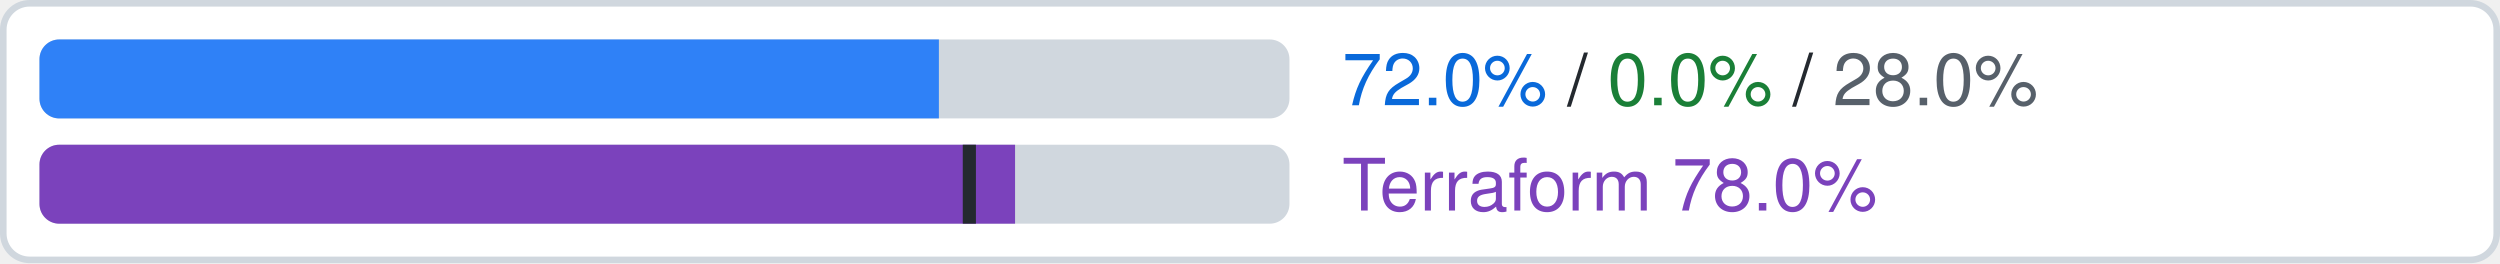
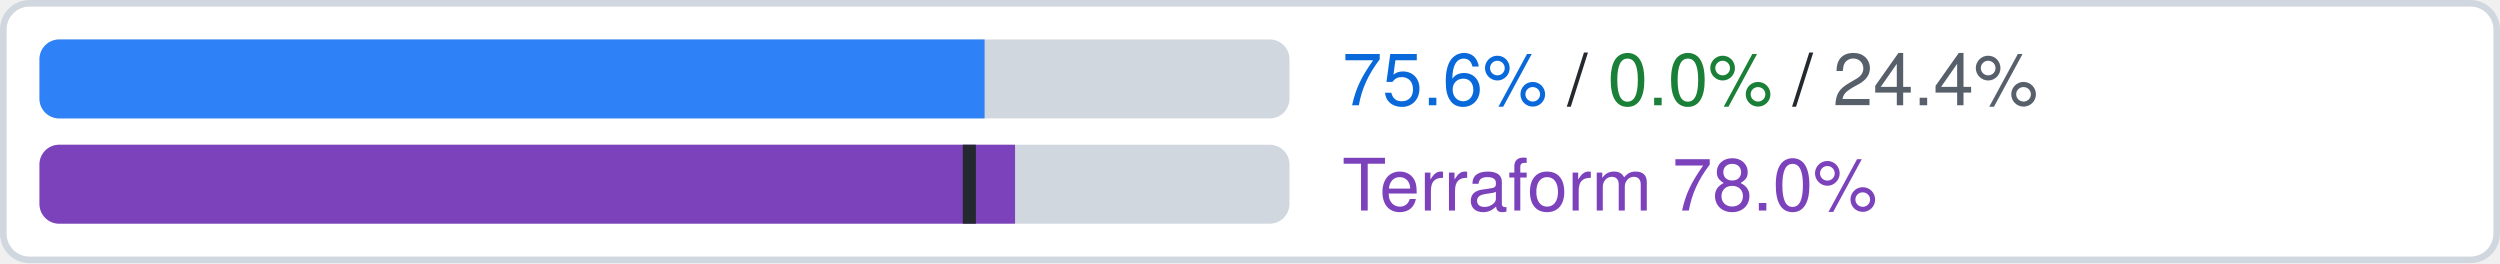
- <svg xmlns="http://www.w3.org/2000/svg" width="380" height="40" viewBox="0 0 380 40" role="img" aria-label="redis.googleapis.com: official 72.0%, ours beyond official 0.0%, uncovered 28.0% of 82 attributes; Terraform google-beta 78.0% (L1 74.4%), an estimate">
+ <svg xmlns="http://www.w3.org/2000/svg" width="380" height="40" viewBox="0 0 380 40" role="img" aria-label="redis.googleapis.com: official 75.6%, ours beyond official 0.0%, uncovered 24.4% of 82 attributes; Terraform google-beta 78.0% (L1 74.4%), an estimate">
  <rect x="0.5" y="0.5" width="379" height="39" rx="4" fill="#ffffff" stroke="#d0d7de" />
  <clipPath id="c">
    <rect x="6" y="6" width="190" height="12" rx="3" />
  </clipPath>
  <g clip-path="url(#c)">
    <rect x="6" y="6" width="190" height="12" fill="#d0d7de" />
-     <rect x="6.00" y="6" width="136.71" height="12" fill="#2f81f7" />
+     <rect x="6.00" y="6" width="143.66" height="12" fill="#2f81f7" />
  </g>
  <text x="204" y="16" font-family="-apple-system,BlinkMacSystemFont,Segoe UI,Helvetica,Arial,sans-serif" font-size="11" fill="#24292f">
-     <tspan fill="#0969da">72.0%</tspan> / <tspan fill="#1a7f37">0.0%</tspan> / <tspan fill="#57606a">28.0%</tspan>
+     <tspan fill="#0969da">75.6%</tspan> / <tspan fill="#1a7f37">0.0%</tspan> / <tspan fill="#57606a">24.4%</tspan>
  </text>
  <clipPath id="t">
    <rect x="6" y="22" width="190" height="12" rx="3" />
  </clipPath>
  <g clip-path="url(#t)">
    <rect x="6" y="22" width="190" height="12" fill="#d0d7de" />
    <rect x="6" y="22" width="148.29" height="12" fill="#7b42bc" />
    <rect x="146.34" y="22" width="2" height="12" fill="#24292f" />
  </g>
  <text x="204" y="32" font-family="-apple-system,BlinkMacSystemFont,Segoe UI,Helvetica,Arial,sans-serif" font-size="11" fill="#7b42bc">Terraform 78.0%</text>
</svg>
